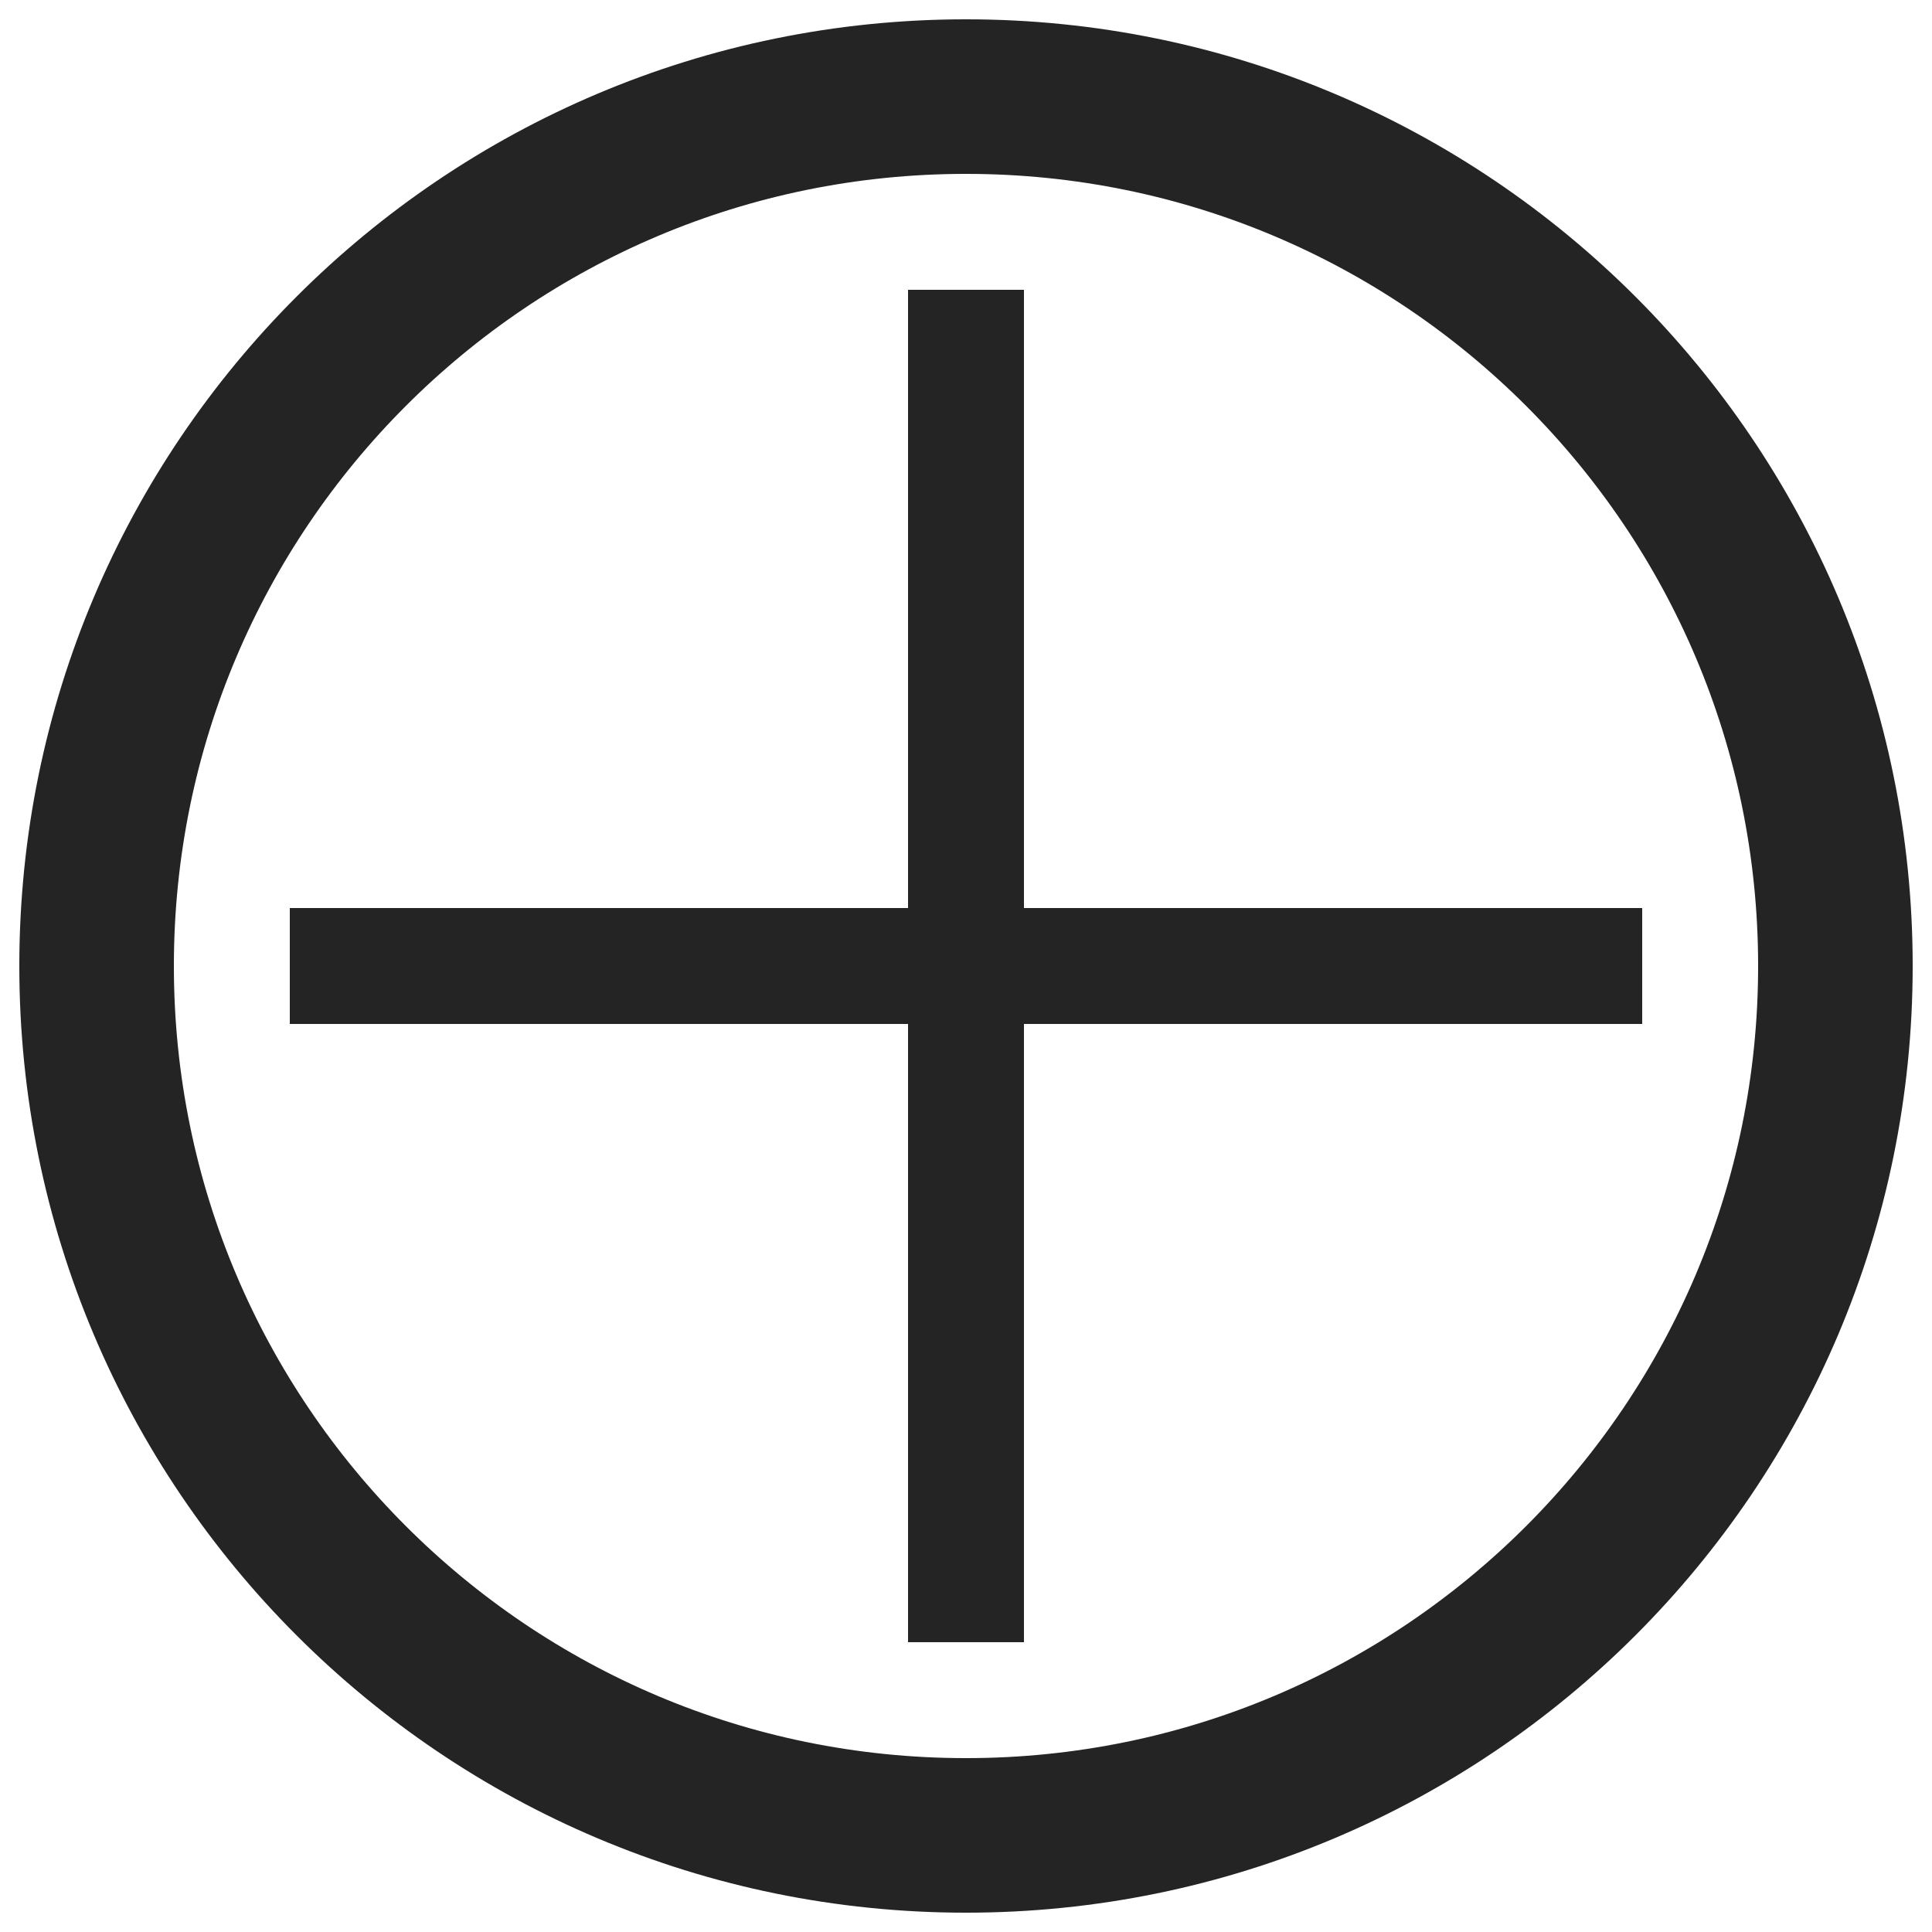
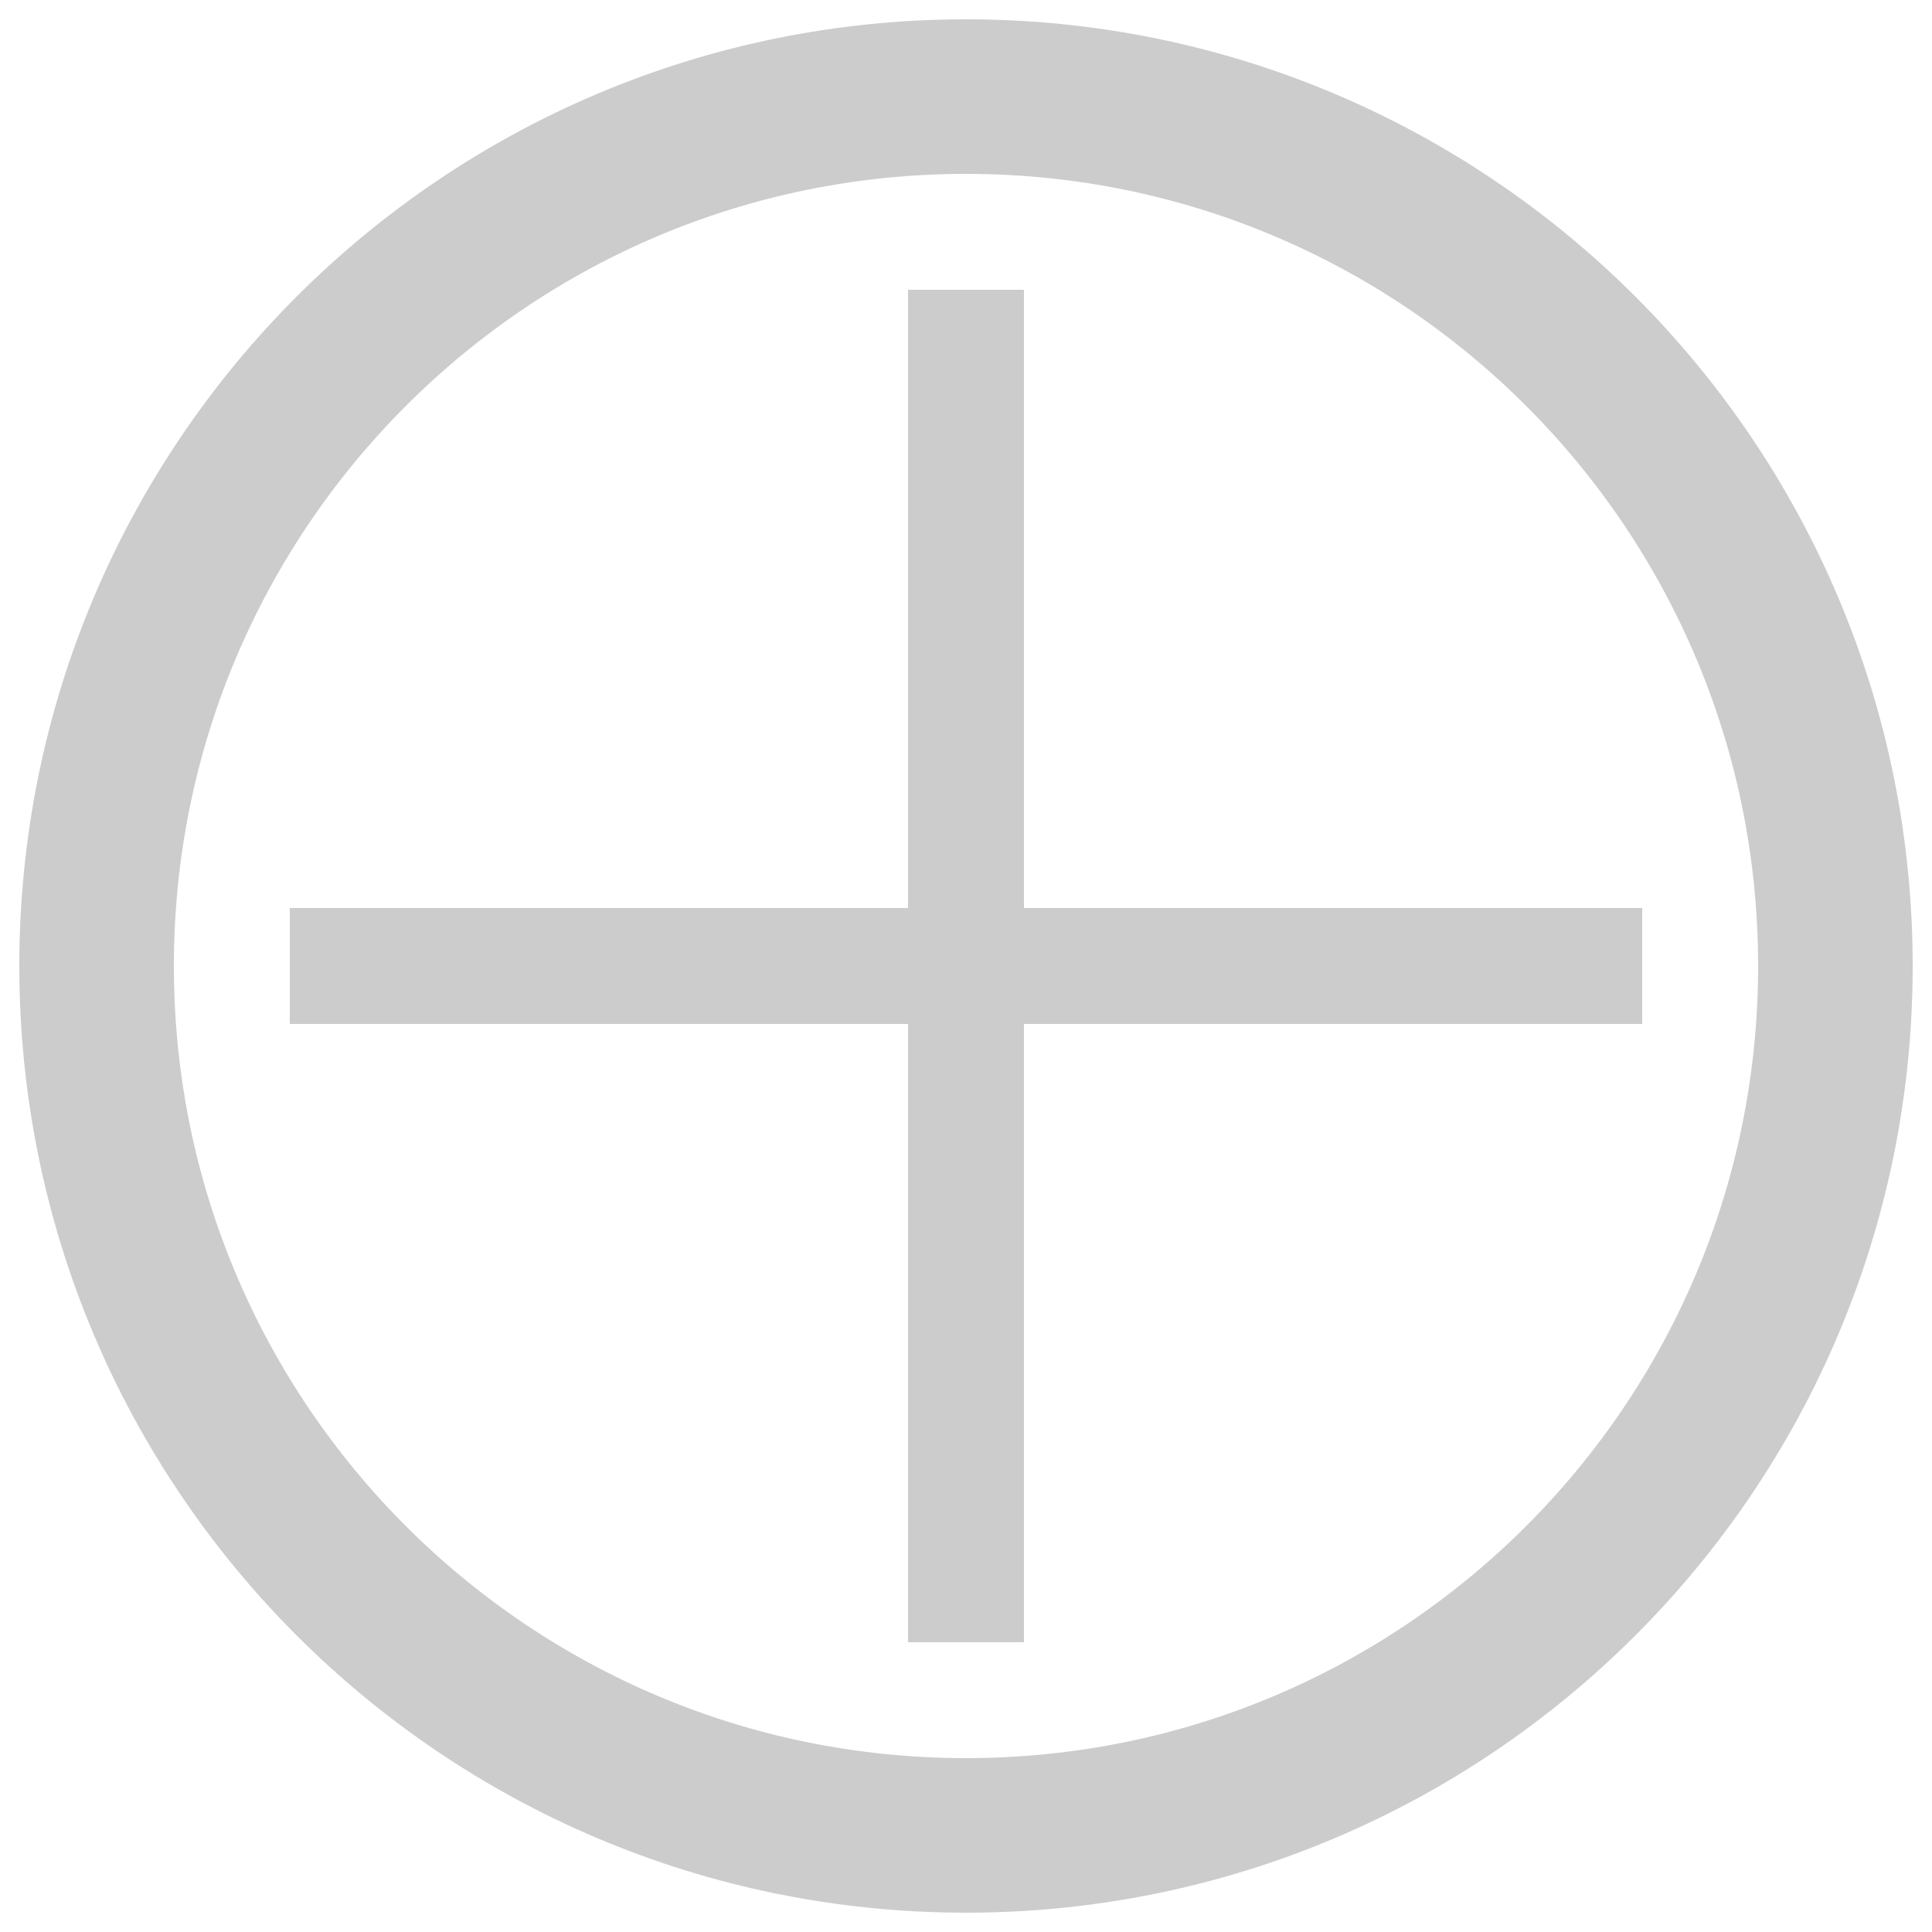
<svg xmlns="http://www.w3.org/2000/svg" version="1.1" id="Layer_1" x="0px" y="0px" viewBox="0 0 50 50" style="enable-background:new 0 0 50 50;" xml:space="preserve">
  <style type="text/css">
- 	.st0{fill:none;stroke:#242424;stroke-width:4;stroke-miterlimit:10;}
- 	.st1{fill:none;stroke:#242424;stroke-width:3;stroke-miterlimit:10;}
+ 	.st0{fill:none;stroke:#cccccc;stroke-width:4;stroke-miterlimit:10;}
+ 	.st1{fill:none;stroke:#cccccc;stroke-width:3;stroke-miterlimit:10;}
</style>
  <circle class="st0" cx="25" cy="25" r="22.5" />
  <line class="st1" x1="25" y1="42.5" x2="25" y2="7.5" />
  <polyline class="st1" points="42.5,25 25,25 7.5,25 " />
</svg>
